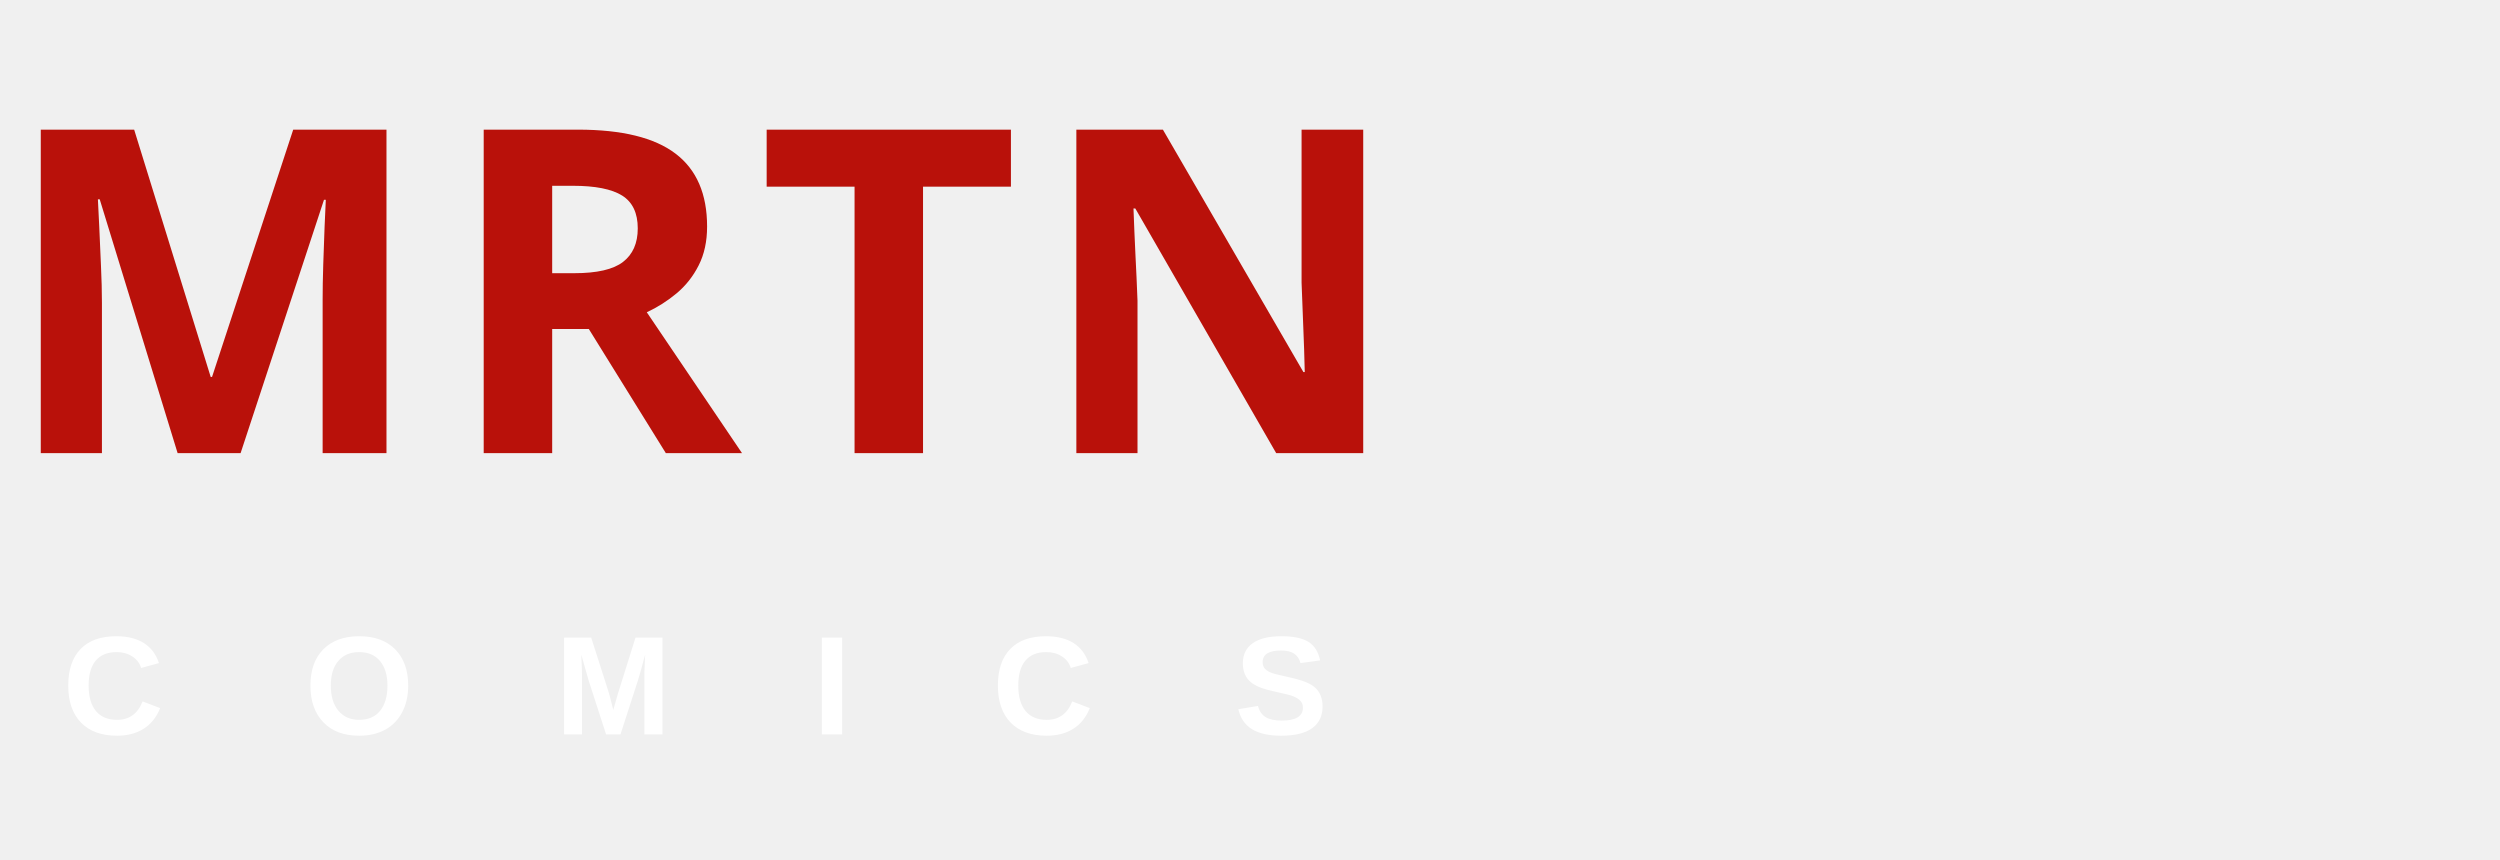
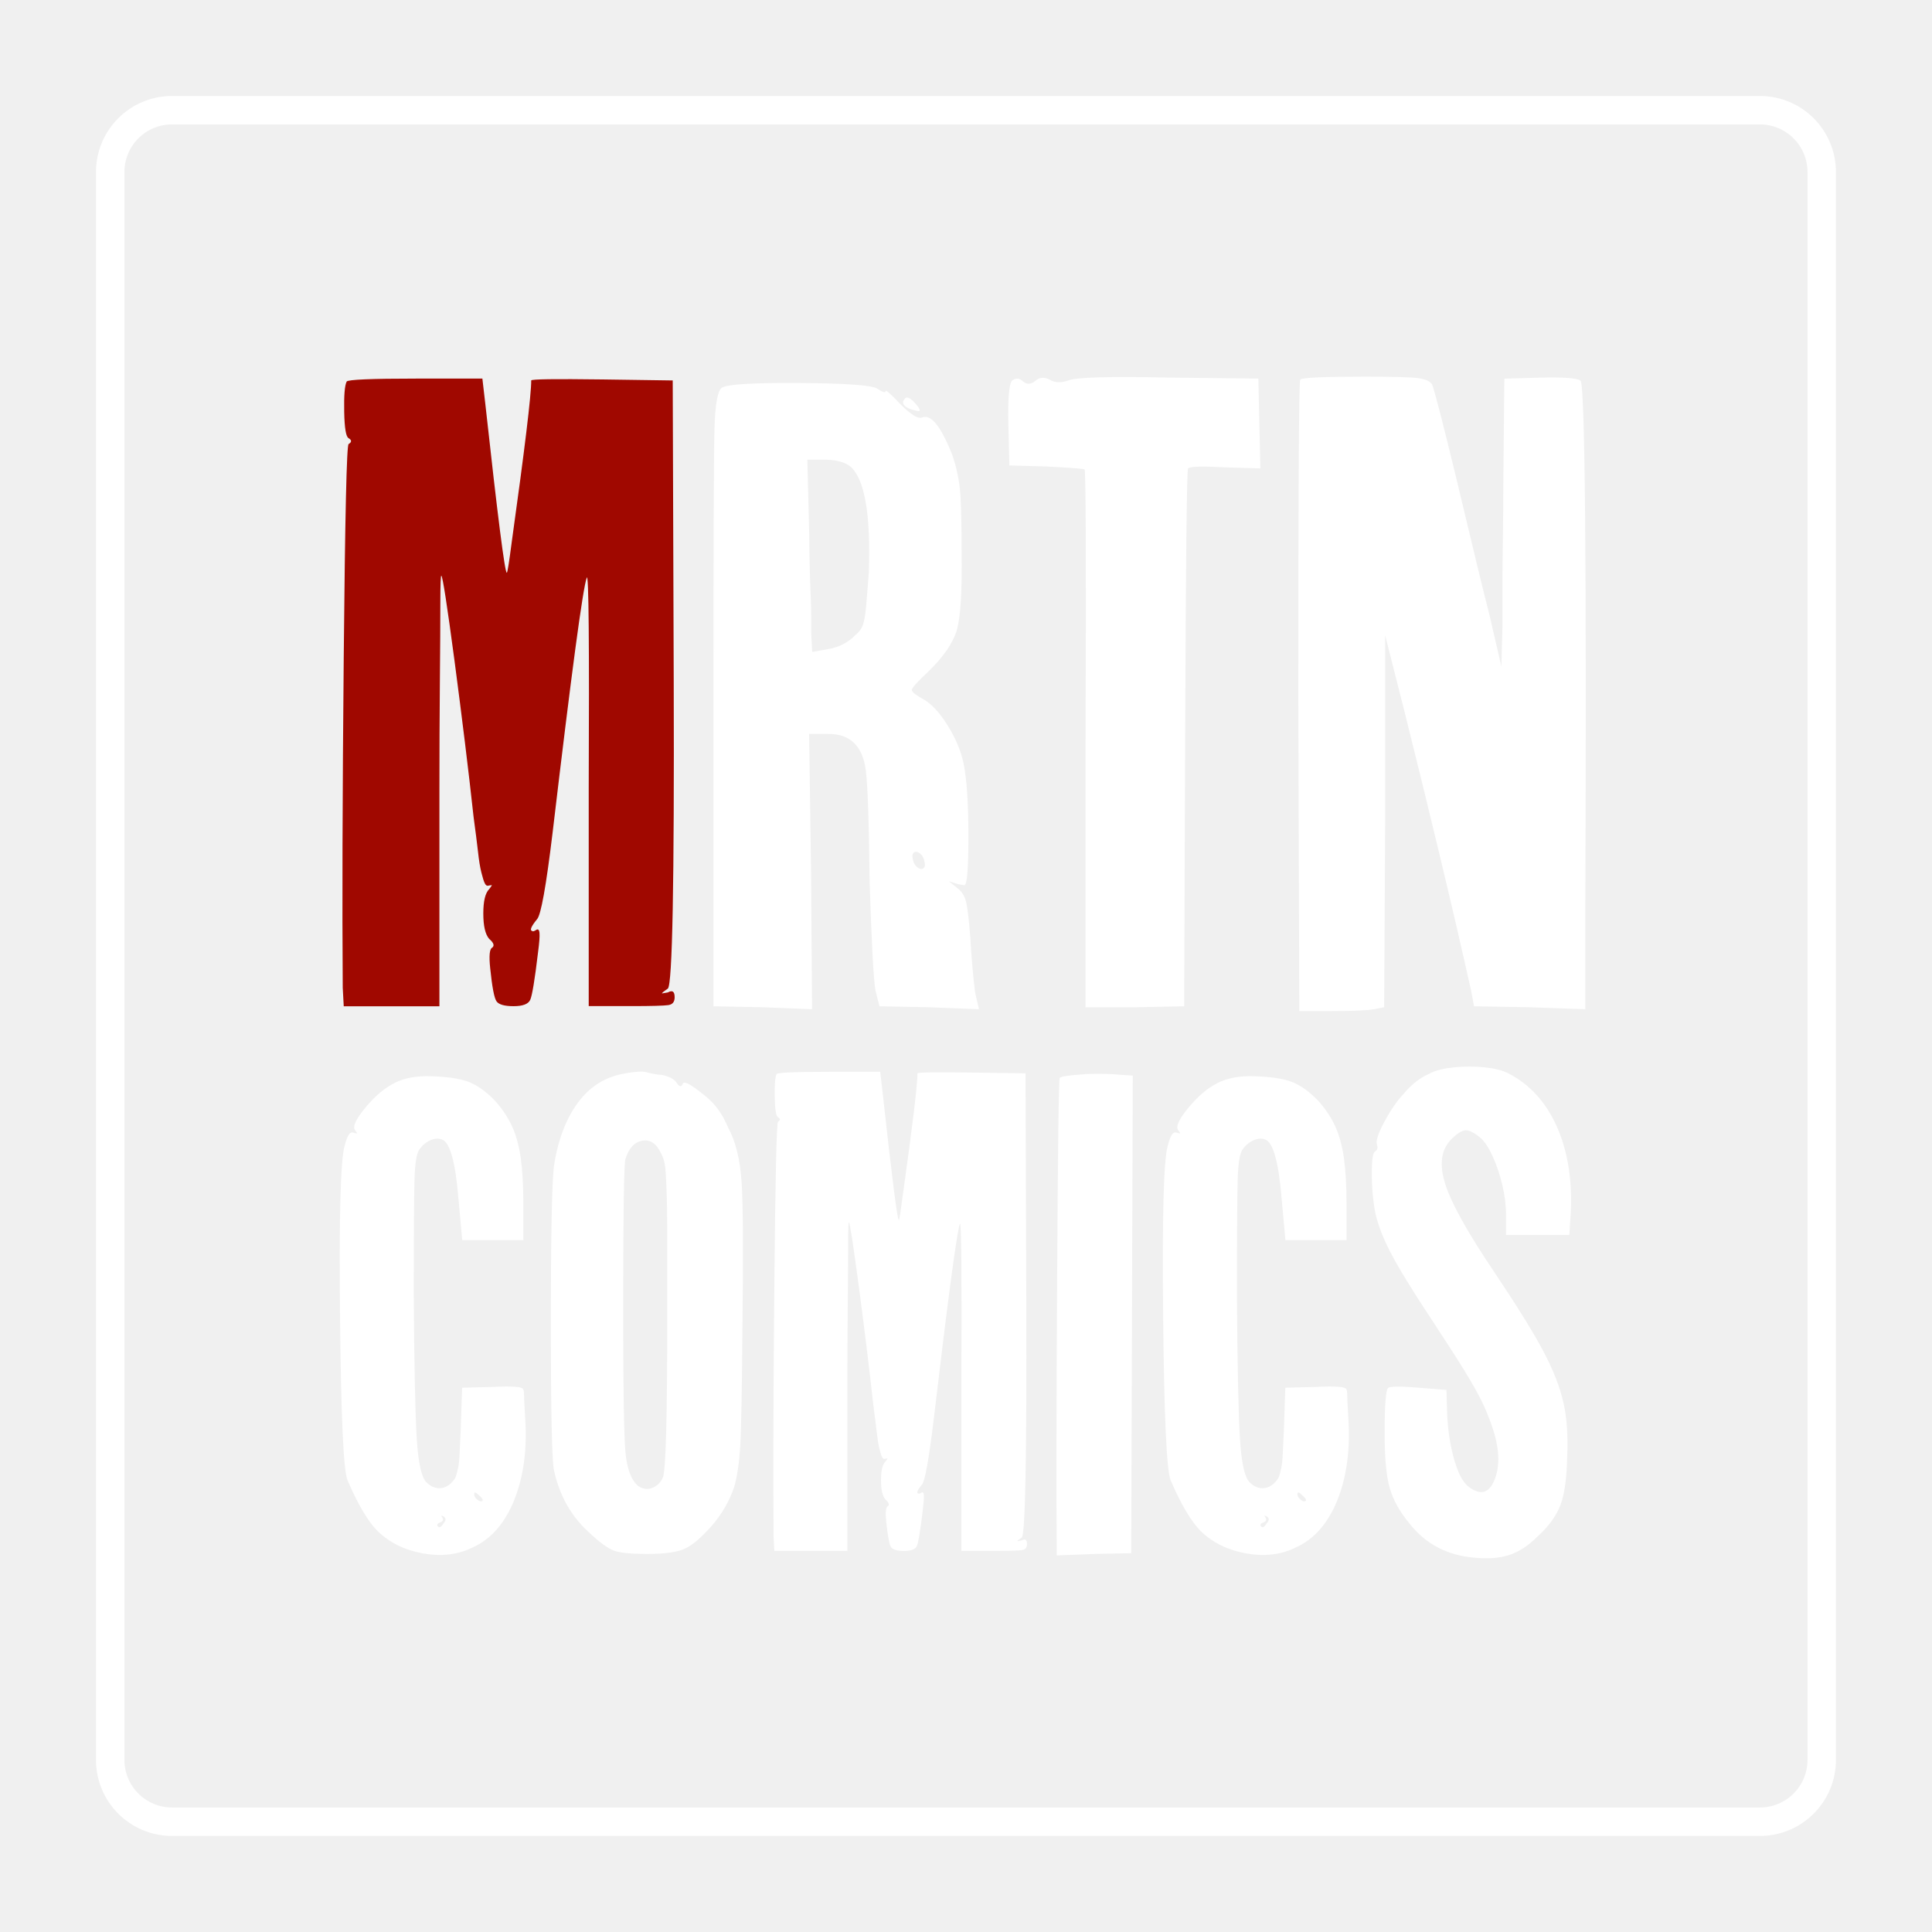
- <svg xmlns="http://www.w3.org/2000/svg" width="320" height="110" viewBox="0 0 320 110" fill="none">
-   <rect width="320" height="110" fill="none" />
-   <text x="0" y="58" font-family="Arial Black, Impact, sans-serif" font-size="58" font-weight="900" fill="#b9110a" letter-spacing="2">MRTN</text>
-   <text x="8" y="94" font-family="Arial, sans-serif" font-size="18" font-weight="700" fill="#ffffff" letter-spacing="18">COMICS</text>
+ <svg xmlns="http://www.w3.org/2000/svg" id="Layer_1" data-name="Layer 1" viewBox="0 0 250 250">
+   <defs>
+     <style>
+       .cls-1 {
+         fill: none;
+         stroke: #fff;
+         stroke-miterlimit: 10;
+         stroke-width: 3.68px;
+       }
+ 
+       .cls-2 {
+         fill: #fff;
+       }
+ 
+       .cls-3 {
+         fill: #a00800;
+       }
+     </style>
+   </defs>
+   <rect class="cls-1" x="14.26" y="14.26" width="221.47" height="221.47" rx="8" ry="8" />
+   <g>
+     <g>
+       <path class="cls-3" d="M44.86,49.37c.17-.25,3.16-.38,8.97-.38h8.59l.38,3.28c1.6,14.57,2.53,21.85,2.78,21.85.08,0,.29-1.3.63-3.92,1.68-12.04,2.53-19.03,2.53-20.97,0-.17,3.07-.21,9.22-.13l9.09.13.13,39.03c.08,25.94-.17,39.16-.76,39.66-.5.34-.76.55-.76.63l.76-.13c.59-.33.88-.13.88.63,0,.59-.27.93-.82,1.01-.55.08-2.13.13-4.74.13h-5.56v-28.17c.08-18.78,0-27.87-.25-27.28-.51,1.35-1.98,12.34-4.42,32.97-.84,6.99-1.52,10.74-2.02,11.24-.76.93-.97,1.43-.63,1.52.08.08.25.04.51-.13.25-.17.4-.04.44.38.04.42-.02,1.26-.19,2.53-.42,3.54-.76,5.58-1.01,6.13-.25.55-.97.82-2.15.82s-1.92-.21-2.21-.63c-.3-.42-.57-1.85-.82-4.29-.17-1.6-.08-2.48.25-2.65.34-.25.21-.63-.38-1.14-.51-.59-.76-1.68-.76-3.28s.25-2.65.76-3.16c.34-.42.42-.59.25-.5-.08,0-.21.02-.38.06-.17.04-.32-.06-.44-.32-.13-.25-.27-.71-.44-1.39-.17-.67-.32-1.58-.44-2.72-.13-1.14-.32-2.63-.57-4.48-.67-6.15-1.5-12.86-2.46-20.15-.97-7.28-1.54-10.97-1.71-11.05-.08-.08-.13,1.1-.13,3.54s-.02,5.83-.06,10.17c-.04,4.34-.06,8.99-.06,13.96v28.04h-12.38l-.13-2.4c-.08-10.36-.04-24.65.13-42.88.17-18.23.38-27.39.63-27.47.42-.25.42-.51,0-.76-.34-.17-.53-1.3-.57-3.41-.04-2.1.06-3.41.32-3.92Z" />
+       <path class="cls-2" d="M93.49,50.13c.84-.42,4.17-.61,9.98-.57,5.81.04,9.14.27,9.98.69.76.5,1.14.63,1.14.38s.63.3,1.89,1.64c1.35,1.35,2.27,1.94,2.78,1.77.59-.25,1.2,0,1.83.76.63.76,1.33,2.06,2.08,3.92.51,1.43.84,2.86,1.01,4.29.17,1.43.25,4.17.25,8.21.08,5.22-.13,8.67-.63,10.36-.51,1.69-1.77,3.49-3.79,5.43-1.35,1.26-2.02,2.02-2.02,2.27s.46.63,1.39,1.14c1.09.59,2.17,1.73,3.22,3.41,1.05,1.68,1.75,3.33,2.08,4.93.42,2.02.63,5.18.63,9.47s-.17,6.23-.51,6.32l-.76-.13-1.26-.38,1.26,1.01c.51.42.84,1.03,1.01,1.83.17.8.34,2.25.5,4.36.17,2.86.38,5.26.63,7.2l.5,2.15-6.44-.25-6.44-.13-.51-2.02c-.25-1.35-.5-6.02-.76-14.02-.08-7.75-.25-12.59-.5-14.53-.42-3.11-2.02-4.67-4.8-4.67h-2.53l.25,17.81.13,17.81-6.32-.25-6.44-.13v-39.79c0-19.87.04-31.47.13-34.8.08-3.33.42-5.16,1.01-5.49ZM110.03,60.36c-.76-.59-1.9-.88-3.41-.88h-2.15l.25,9.98c0,1.18.02,2.53.06,4.04.04,1.52.08,2.78.13,3.79.04,1.01.06,1.96.06,2.84v1.83l.13,2.4,2.15-.38c1.35-.25,2.48-.84,3.41-1.77.51-.42.84-.88,1.01-1.39.17-.51.29-1.2.38-2.08.08-.88.21-2.46.38-4.74.25-7.49-.55-12.04-2.4-13.64ZM116.85,52.03c0,.34.29.63.88.88.76.25,1.18.34,1.26.25s-.04-.34-.38-.76c-.84-1.01-1.39-1.22-1.64-.63-.08.08-.13.17-.13.25ZM119.63,111.52c-.08-.59-.38-1.01-.88-1.26-.25-.08-.44-.04-.57.13-.13.17-.15.42-.06.76.08.59.38,1.01.88,1.26.25.08.44.04.57-.13.13-.17.15-.42.06-.76ZM121.78,59.1c-.25.67-.55.88-.88.63-.34-.25-.59-.13-.76.38-.17.25-.25.34-.25.25l-.13-.5c-.08-.67.17-1.01.76-1.01s.88-.21.88-.63c0-.51.13-.59.38-.25.25.17.25.55,0,1.14Z" />
+       <path class="cls-2" d="M131.06,49.18c.46-.29.9-.23,1.33.19.51.42,1.05.38,1.64-.13.51-.42,1.09-.46,1.77-.13.67.42,1.47.46,2.4.13,1.01-.42,5.35-.55,13.01-.38l11.62.13.13,5.81.13,5.81-4.42-.13c-3.03-.17-4.67-.13-4.93.13-.17.25-.3,11.92-.38,34.99l-.13,34.61-6.32.13h-6.44v-34.61c.08-23.16.04-34.82-.13-34.99-.08-.08-1.73-.21-4.93-.38l-4.8-.13-.13-5.31c-.08-3.54.1-5.45.57-5.75Z" />
+       <path class="cls-2" d="M168.26,49.12c.17-.25,2.95-.38,8.34-.38,3.62,0,5.92.06,6.88.19.97.13,1.58.4,1.83.82.34.84,1.39,4.93,3.16,12.25,2.02,8.51,3.45,14.4,4.29,17.68l1.52,6.57.13-5.05v-4.23c0-1.98.02-4.38.06-7.2.04-2.82.06-5.24.06-7.26l.13-13.51,4.55-.13c3.03-.08,4.8.04,5.3.38.59.42.8,23.24.63,68.46v12.88l-7.2-.25-7.2-.13-.38-2.02c-2.27-10.19-5.14-22.19-8.59-36l-2.53-9.98v24.12l-.13,24-1.26.25c-.93.17-2.74.25-5.43.25h-4.29l-.13-40.67c0-27.11.08-40.8.25-41.05Z" />
+     </g>
+     <g>
+       <path class="cls-2" d="M51.05,140.13c1.28-.64,2.86-.93,4.72-.87,2.18.07,3.84.32,4.96.77,1.12.45,2.27,1.29,3.42,2.51.9,1.03,1.61,2.11,2.12,3.23.51,1.12.88,2.47,1.11,4.05.22,1.58.34,3.55.34,5.93v4.72h-7.91l-.48-5.3c-.39-4.76-1.09-7.33-2.12-7.71-.45-.19-.96-.16-1.54.1-.58.26-1.06.67-1.45,1.25-.32.52-.52,1.75-.58,3.71-.06,1.96-.1,6.96-.1,14.99.06,9.32.19,15.54.39,18.66.19,3.12.61,5,1.25,5.64.32.32.67.55,1.06.67.39.13.79.13,1.21,0,.42-.13.79-.39,1.11-.77.19-.19.34-.42.43-.67.1-.26.19-.63.29-1.11.1-.48.16-1.09.19-1.83.03-.74.08-1.72.14-2.94l.19-5.59,3.95-.1c2.51-.13,3.82-.03,3.95.29.06.13.1.29.1.48,0,.45.06,1.74.19,3.86.13,2.64-.06,5.05-.58,7.23-.52,2.19-1.3,4.05-2.36,5.59-1.06,1.54-2.4,2.67-4,3.37-1.86.9-3.97,1.14-6.31.72-2.35-.42-4.29-1.37-5.83-2.84-1.29-1.28-2.6-3.5-3.95-6.65-.52-1.29-.84-8.34-.96-21.16-.13-12.82.06-20.16.58-22.03.19-.77.39-1.29.58-1.54.19-.26.42-.32.67-.19.26.06.39.08.39.05,0-.03-.1-.18-.29-.43-.32-.45.13-1.41,1.35-2.89,1.22-1.48,2.47-2.54,3.76-3.18ZM53.36,144.08c0,.19-.06.32-.19.39-.26-.19-.39-.45-.39-.77,0-.58.16-.58.48,0l.1.39ZM57.41,197.11c.32-.39.32-.67,0-.87-.32-.19-.39-.16-.19.1.19.32.1.55-.29.67-.32.13-.42.29-.29.48.19.26.45.13.77-.39ZM58.13,140.33c.42,0,.63.14.63.43s-.23.37-.67.24c-.39-.26-.58-.42-.58-.48,0-.13.21-.19.63-.19ZM61.36,141.77c0,.06-.05.1-.14.1h-.34c-.13,0-.26-.03-.39-.1-.58-.13-.87-.35-.87-.67,0-.26.29-.22.87.1.58.32.87.51.87.58ZM62.42,194.22c.13-.13-.03-.39-.48-.77-.39-.39-.58-.42-.58-.1,0,.26.14.5.43.72.29.23.5.27.63.14Z" />
+       <path class="cls-2" d="M80.93,138.88c1.22-.19,2.02-.26,2.41-.19.06,0,.22.03.48.1.26.06.55.13.87.19.32.06.61.1.87.1,1.03.19,1.7.55,2.02,1.06.32.51.58.55.77.1.13-.32.71-.1,1.74.67.71.52,1.28.98,1.73,1.4.45.42.87.9,1.25,1.45.39.55.77,1.27,1.16,2.17.96,1.74,1.54,4.11,1.74,7.13.19,3.02.22,9.29.1,18.8-.06,8.16-.16,13.29-.29,15.38-.13,2.09-.39,3.81-.77,5.16-.64,1.87-1.61,3.54-2.89,5.01-1.41,1.61-2.62,2.62-3.62,3.04-1,.42-2.59.63-4.77.63-2.06,0-3.49-.14-4.29-.43-.8-.29-1.91-1.11-3.33-2.46-2.25-2.06-3.73-4.72-4.44-8-.26-1.48-.39-7.81-.39-18.99s.13-17.93.39-20.25c.51-3.41,1.56-6.17,3.13-8.29,1.57-2.12,3.62-3.37,6.12-3.76ZM85.56,149.29c-.58-1.29-1.38-1.85-2.41-1.69-1.03.16-1.77.95-2.22,2.36-.19.58-.29,7.17-.29,19.76,0,9.96.1,16.02.29,18.17s.74,3.62,1.64,4.39c.39.26.77.39,1.16.39s.77-.13,1.16-.39c.39-.26.67-.61.87-1.06.39-.71.58-7.62.58-20.73v-10.85c0-2.22-.03-4.18-.1-5.88-.06-1.7-.14-2.78-.24-3.23-.1-.45-.24-.87-.43-1.25Z" />
+       <path class="cls-2" d="M100.5,138.98c.13-.19,2.41-.29,6.84-.29h6.56l.29,2.51c1.22,11.12,1.93,16.68,2.12,16.68.06,0,.22-1,.48-2.99,1.29-9.19,1.93-14.52,1.93-16,0-.13,2.35-.16,7.04-.1l6.94.1.1,29.79c.06,19.8-.13,29.89-.58,30.27-.39.26-.58.42-.58.48l.58-.1c.45-.26.67-.1.67.48,0,.45-.21.71-.63.77-.42.07-1.62.1-3.62.1h-4.24v-21.5c.06-14.33,0-21.27-.19-20.82-.39,1.03-1.51,9.42-3.37,25.16-.64,5.33-1.16,8.19-1.54,8.58-.58.71-.74,1.09-.48,1.16.06.06.19.03.39-.1.19-.13.3-.03.34.29.03.32-.02.96-.14,1.93-.32,2.7-.58,4.26-.77,4.68-.19.42-.74.63-1.64.63s-1.46-.16-1.69-.48c-.23-.32-.43-1.41-.63-3.28-.13-1.22-.06-1.9.19-2.02.26-.19.16-.48-.29-.87-.39-.45-.58-1.28-.58-2.51s.19-2.03.58-2.41c.26-.32.32-.45.19-.39-.06,0-.16.02-.29.05-.13.03-.24-.05-.34-.24-.1-.19-.21-.54-.34-1.06-.13-.51-.24-1.21-.34-2.07-.1-.87-.24-2.01-.43-3.42-.52-4.69-1.14-9.82-1.88-15.38-.74-5.56-1.17-8.37-1.3-8.44-.06-.06-.1.84-.1,2.7s-.02,4.45-.05,7.76c-.03,3.31-.05,6.86-.05,10.65v21.4h-9.45l-.1-1.83c-.06-7.91-.03-18.81.1-32.73.13-13.91.29-20.9.48-20.97.32-.19.32-.39,0-.58-.26-.13-.4-1-.43-2.6-.03-1.61.05-2.6.24-2.99Z" />
+       <path class="cls-2" d="M140.41,138.98c1.8-.06,3.34-.03,4.63.1l1.54.1-.1,30.95-.1,30.85-4.82.1-4.82.19v-1.64c-.06-4.88-.05-16.12.05-33.69.1-17.58.21-26.4.34-26.46.13-.19,1.22-.35,3.28-.48Z" />
+       <path class="cls-2" d="M157.57,140.13c1.28-.64,2.86-.93,4.72-.87,2.18.07,3.84.32,4.96.77,1.12.45,2.27,1.29,3.42,2.51.9,1.03,1.61,2.11,2.12,3.23.51,1.12.88,2.47,1.11,4.05.22,1.58.34,3.55.34,5.93v4.72h-7.91l-.48-5.3c-.39-4.76-1.09-7.33-2.12-7.71-.45-.19-.96-.16-1.54.1-.58.26-1.06.67-1.45,1.25-.32.52-.52,1.75-.58,3.71-.06,1.96-.1,6.96-.1,14.99.06,9.32.19,15.54.39,18.66.19,3.12.61,5,1.25,5.64.32.32.67.55,1.06.67.39.13.79.13,1.21,0,.42-.13.79-.39,1.11-.77.19-.19.34-.42.43-.67.1-.26.19-.63.29-1.11.1-.48.16-1.09.19-1.83.03-.74.08-1.72.14-2.94l.19-5.59,3.95-.1c2.51-.13,3.82-.03,3.95.29.06.13.1.29.1.48,0,.45.06,1.74.19,3.86.13,2.64-.07,5.05-.58,7.23-.51,2.19-1.3,4.05-2.36,5.59-1.06,1.54-2.4,2.67-4,3.37-1.87.9-3.97,1.14-6.32.72-2.35-.42-4.29-1.37-5.83-2.84-1.29-1.28-2.6-3.5-3.95-6.65-.51-1.29-.84-8.34-.96-21.16-.13-12.82.06-20.16.58-22.03.19-.77.39-1.29.58-1.54.19-.26.42-.32.67-.19.26.06.39.08.39.05,0-.03-.1-.18-.29-.43-.32-.45.13-1.41,1.35-2.89,1.22-1.48,2.47-2.54,3.76-3.18ZM159.89,144.08c0,.19-.06.32-.19.39-.26-.19-.39-.45-.39-.77,0-.58.16-.58.48,0l.1.39ZM163.93,197.11c.32-.39.32-.67,0-.87-.32-.19-.39-.16-.19.1.19.32.1.55-.29.67-.32.13-.42.29-.29.48.19.26.45.13.77-.39ZM164.66,140.33c.42,0,.63.14.63.43s-.23.37-.67.24c-.39-.26-.58-.42-.58-.48,0-.13.21-.19.63-.19ZM167.89,141.77c0,.06-.05.1-.14.1h-.34c-.13,0-.26-.03-.39-.1-.58-.13-.87-.35-.87-.67,0-.26.29-.22.87.1.58.32.87.51.87.58ZM168.95,194.22c.13-.13-.03-.39-.48-.77-.39-.39-.58-.42-.58-.1,0,.26.14.5.43.72.29.23.5.27.63.14Z" />
+       <path class="cls-2" d="M185.05,138.88c.77-.39,1.81-.64,3.13-.77,1.32-.13,2.62-.13,3.9,0,1.29.13,2.31.38,3.08.77,2.76,1.42,4.85,3.7,6.27,6.84,1.41,3.15,2.02,6.85,1.83,11.09l-.19,2.99h-8.19v-2.6c0-1.22-.16-2.51-.48-3.86-.32-1.35-.74-2.59-1.25-3.71-.51-1.12-1.03-1.91-1.54-2.36-.84-.71-1.5-1.04-1.98-1.01-.48.03-1.11.43-1.88,1.21-1.29,1.35-1.53,3.28-.72,5.79.8,2.51,2.94,6.33,6.41,11.47,2.89,4.31,4.98,7.68,6.27,10.12,1.29,2.44,2.15,4.66,2.6,6.65.45,1.99.61,4.37.48,7.13-.06,2.7-.35,4.74-.87,6.12-.52,1.38-1.51,2.75-2.99,4.1-1.16,1.16-2.36,1.94-3.62,2.36-1.25.42-2.81.53-4.68.34-3.41-.32-6.14-1.77-8.19-4.34-1.29-1.54-2.15-3.08-2.6-4.63-.45-1.54-.67-3.92-.67-7.13,0-3.73.16-5.69.48-5.88.39-.19,1.7-.19,3.95,0l3.57.29.1,3.38c.13,2.19.45,4.13.96,5.83.51,1.7,1.12,2.81,1.83,3.33,1.54,1.16,2.67.82,3.37-1.01.71-1.83.58-4.13-.39-6.89-.39-1.16-.85-2.28-1.4-3.37-.55-1.09-1.29-2.39-2.22-3.9-.93-1.51-2.27-3.58-4-6.22-2.64-3.98-4.47-6.97-5.5-8.97-1.03-1.99-1.7-3.79-2.02-5.4-.26-1.54-.39-3.15-.39-4.82s.13-2.6.39-2.8c.32-.19.42-.48.29-.87-.19-.45.11-1.43.92-2.94.8-1.51,1.65-2.75,2.55-3.71,1.03-1.22,2.15-2.09,3.38-2.6ZM182.83,190.94c.45.07.74.1.87.1.45,0,.68.13.68.39,0,.32-.26.51-.77.58-.52.07-1.09-.06-1.74-.39-.9-.45-1.35-.83-1.35-1.16,0-.19.32-.16.96.1.51.19.96.32,1.35.39Z" />
+     </g>
+   </g>
</svg>
